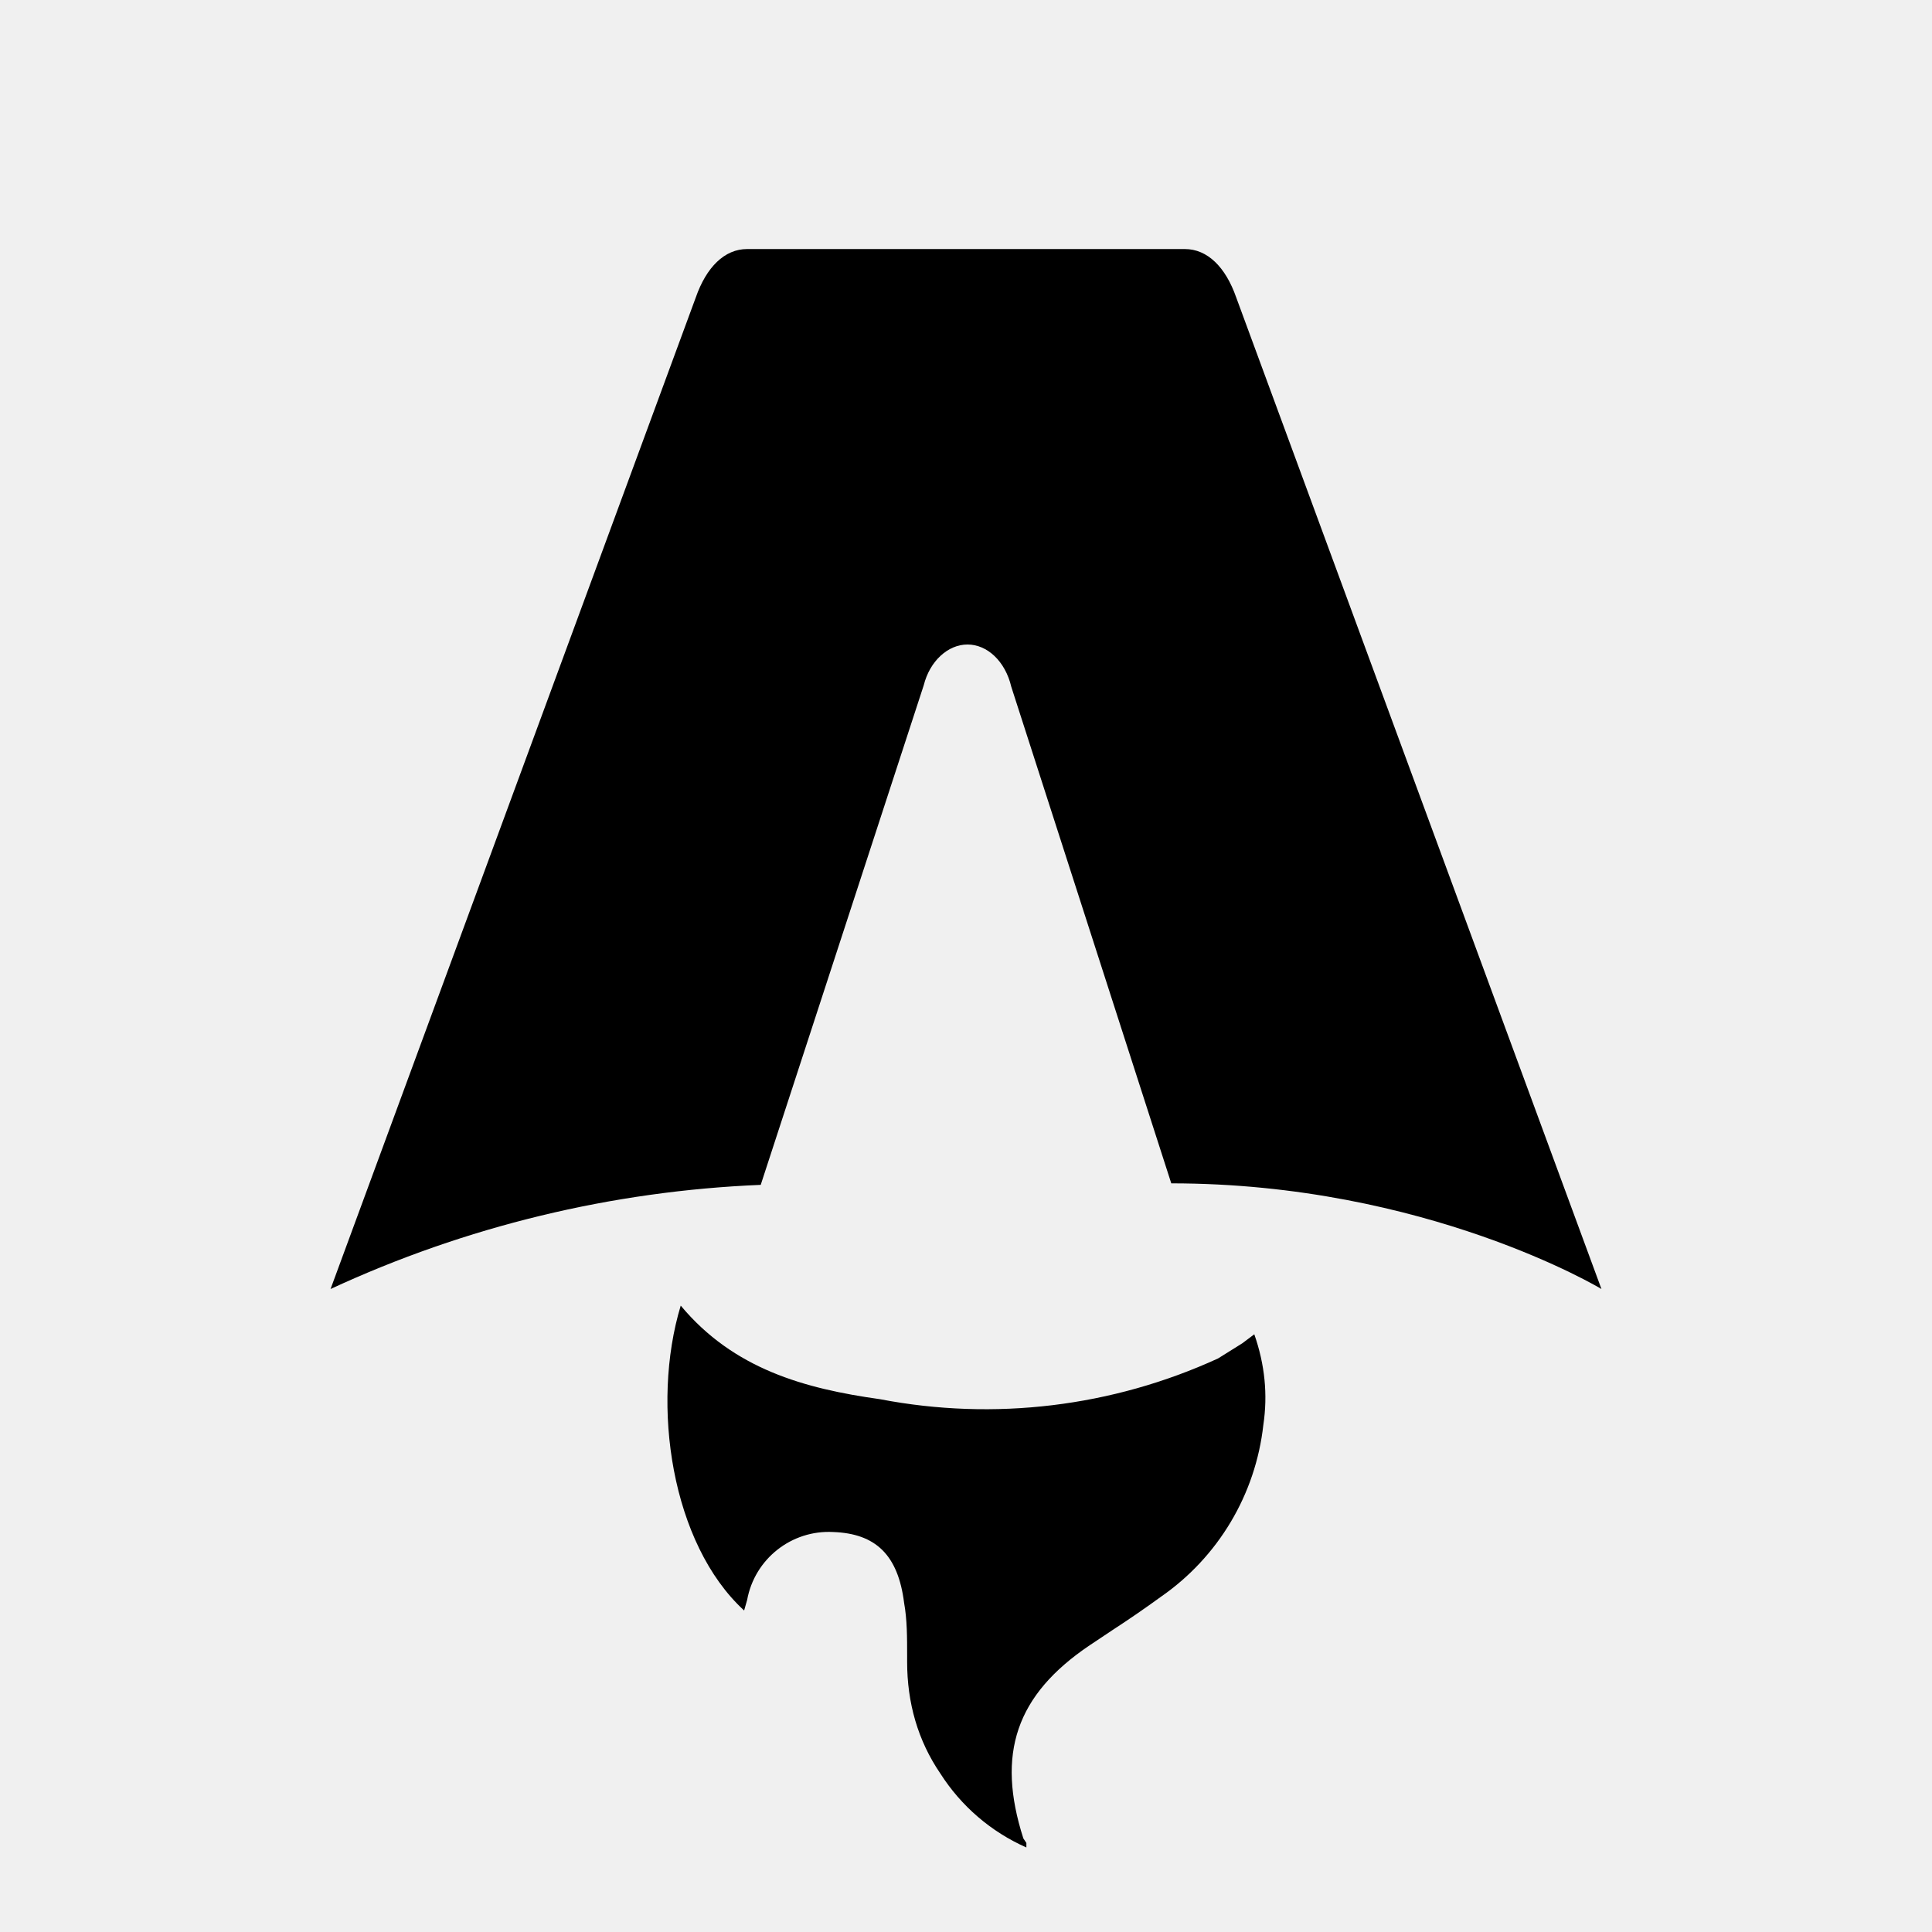
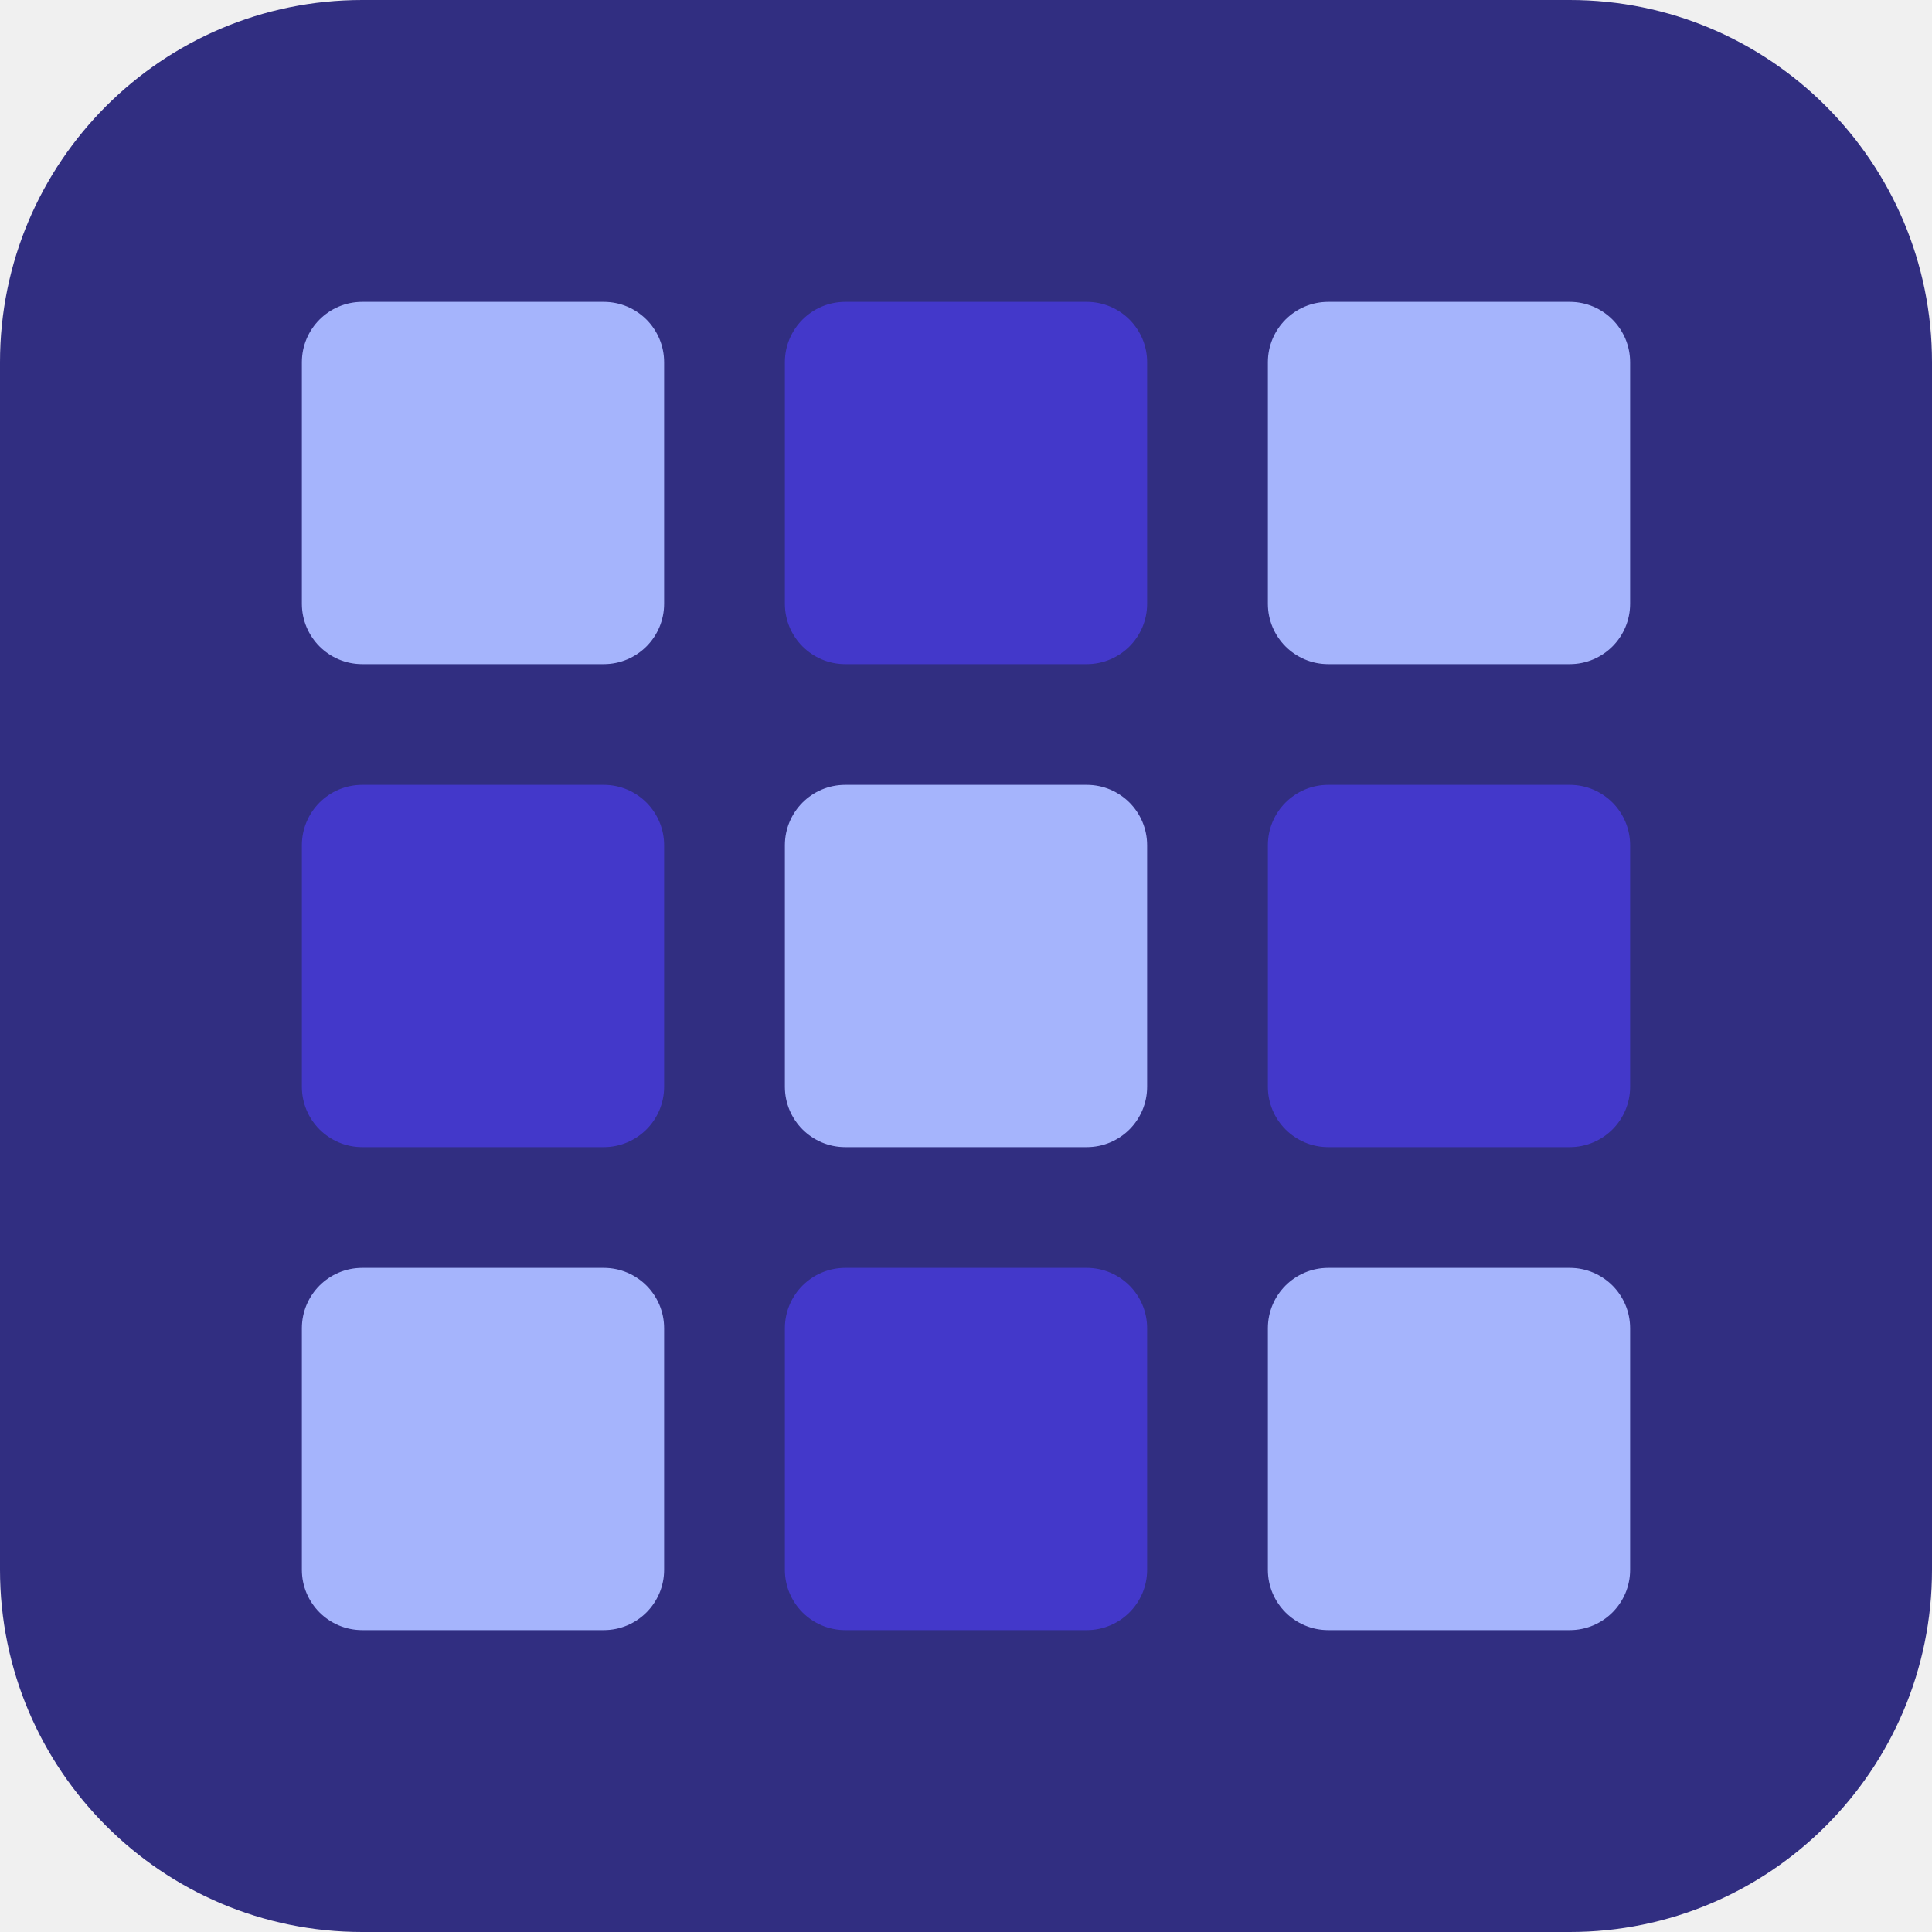
- <svg xmlns="http://www.w3.org/2000/svg" fill="none" viewBox="0 0 128 128">
-   <path d="M50.4 78.5a75.1 75.1 0 0 0-28.5 6.9l24.2-65.7c.7-2 1.9-3.2 3.4-3.2h29c1.5 0 2.7 1.2 3.4 3.2l24.2 65.7s-11.6-7-28.5-7L67 45.5c-.4-1.7-1.6-2.8-2.9-2.8-1.3 0-2.5 1.1-2.9 2.7L50.4 78.5Zm-1.1 28.2Zm-4.2-20.2c-2 6.6-.6 15.8 4.2 20.2a17.5 17.5 0 0 1 .2-.7 5.5 5.5 0 0 1 5.7-4.5c2.8.1 4.3 1.5 4.7 4.7.2 1.1.2 2.3.2 3.5v.4c0 2.7.7 5.2 2.2 7.4a13 13 0 0 0 5.7 4.9v-.3l-.2-.3c-1.8-5.6-.5-9.5 4.4-12.8l1.5-1a73 73 0 0 0 3.2-2.2 16 16 0 0 0 6.8-11.4c.3-2 .1-4-.6-6l-.8.6-1.6 1a37 37 0 0 1-22.4 2.7c-5-.7-9.7-2-13.2-6.2Z" />
-   <style>
-         path { fill: #000; }
-         @media (prefers-color-scheme: dark) {
-             path { fill: #FFF; }
-         }
-     </style>
+ <svg xmlns="http://www.w3.org/2000/svg" viewBox="0 0 32 32">
+   <rect width="32" height="32" rx="6" fill="#312e81" />
+   <rect x="5" y="5" width="6" height="6" rx="1" fill="#a5b4fc" />
+   <rect x="13" y="5" width="6" height="6" rx="1" fill="#4338ca" />
+   <rect x="21" y="5" width="6" height="6" rx="1" fill="#a5b4fc" />
+   <rect x="5" y="13" width="6" height="6" rx="1" fill="#4338ca" />
+   <rect x="13" y="13" width="6" height="6" rx="1" fill="#a5b4fc" />
+   <rect x="21" y="13" width="6" height="6" rx="1" fill="#4338ca" />
+   <rect x="5" y="21" width="6" height="6" rx="1" fill="#a5b4fc" />
+   <rect x="13" y="21" width="6" height="6" rx="1" fill="#4338ca" />
+   <rect x="21" y="21" width="6" height="6" rx="1" fill="#a5b4fc" />
</svg>
